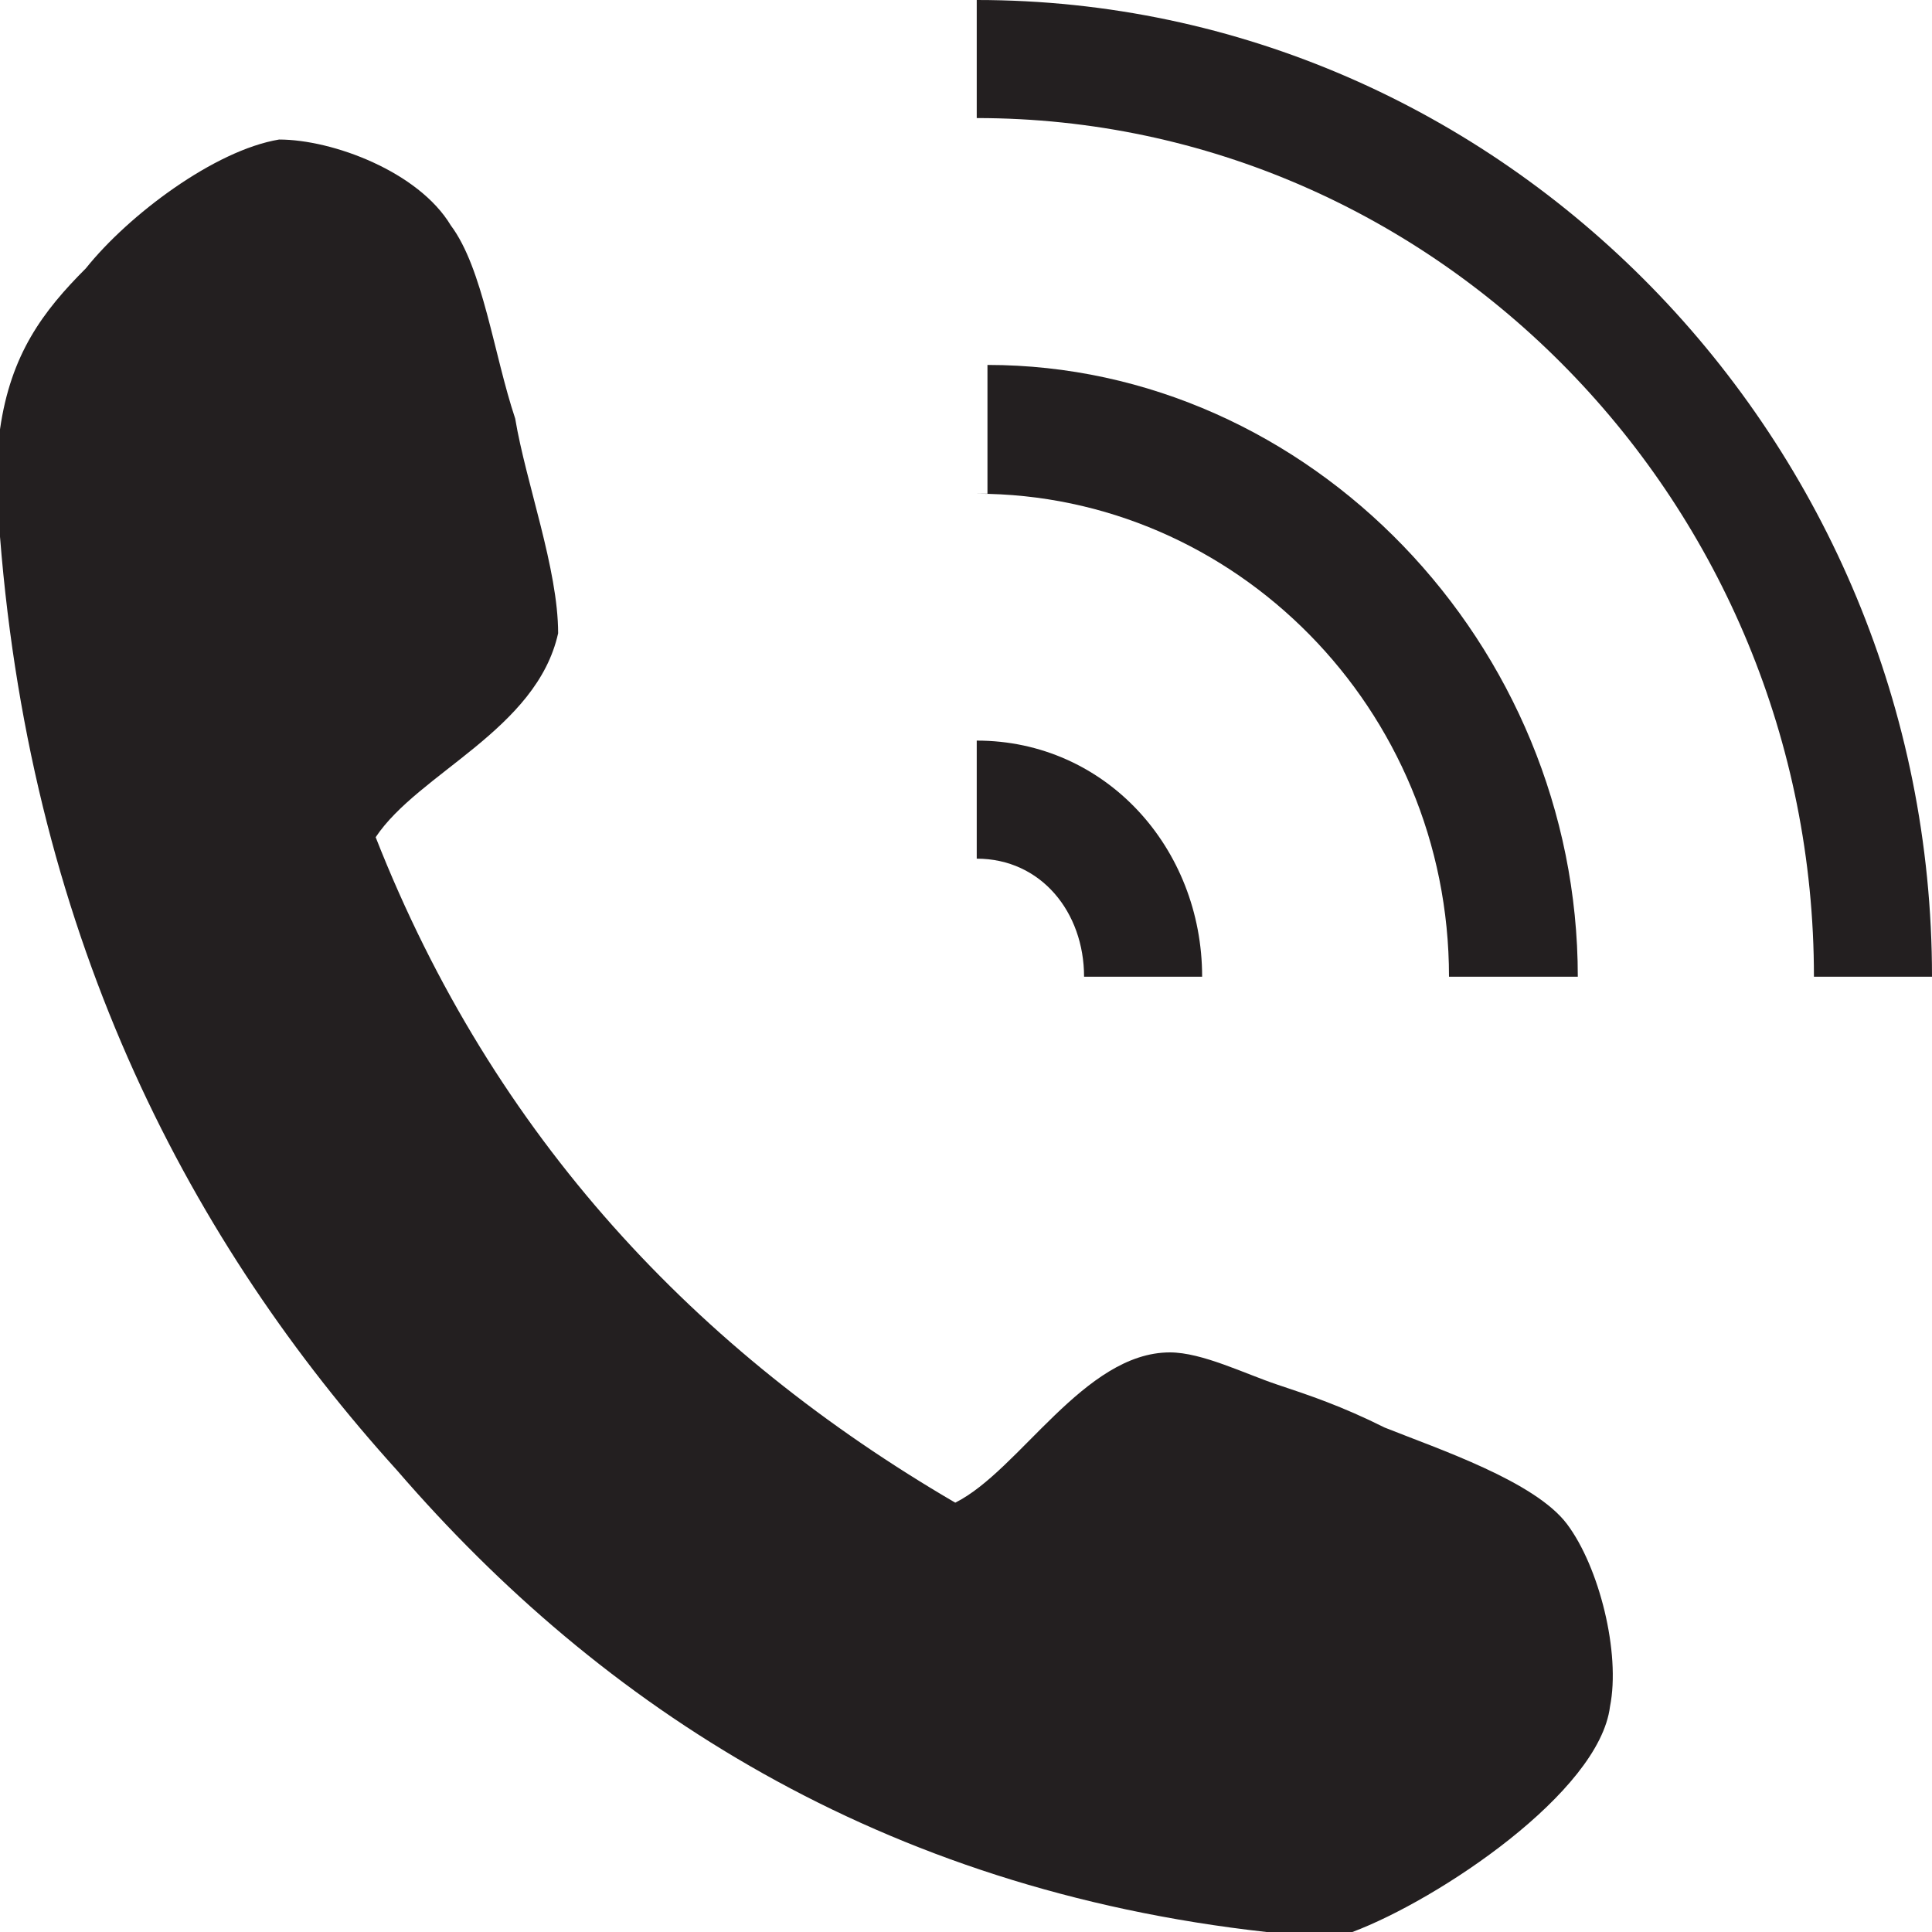
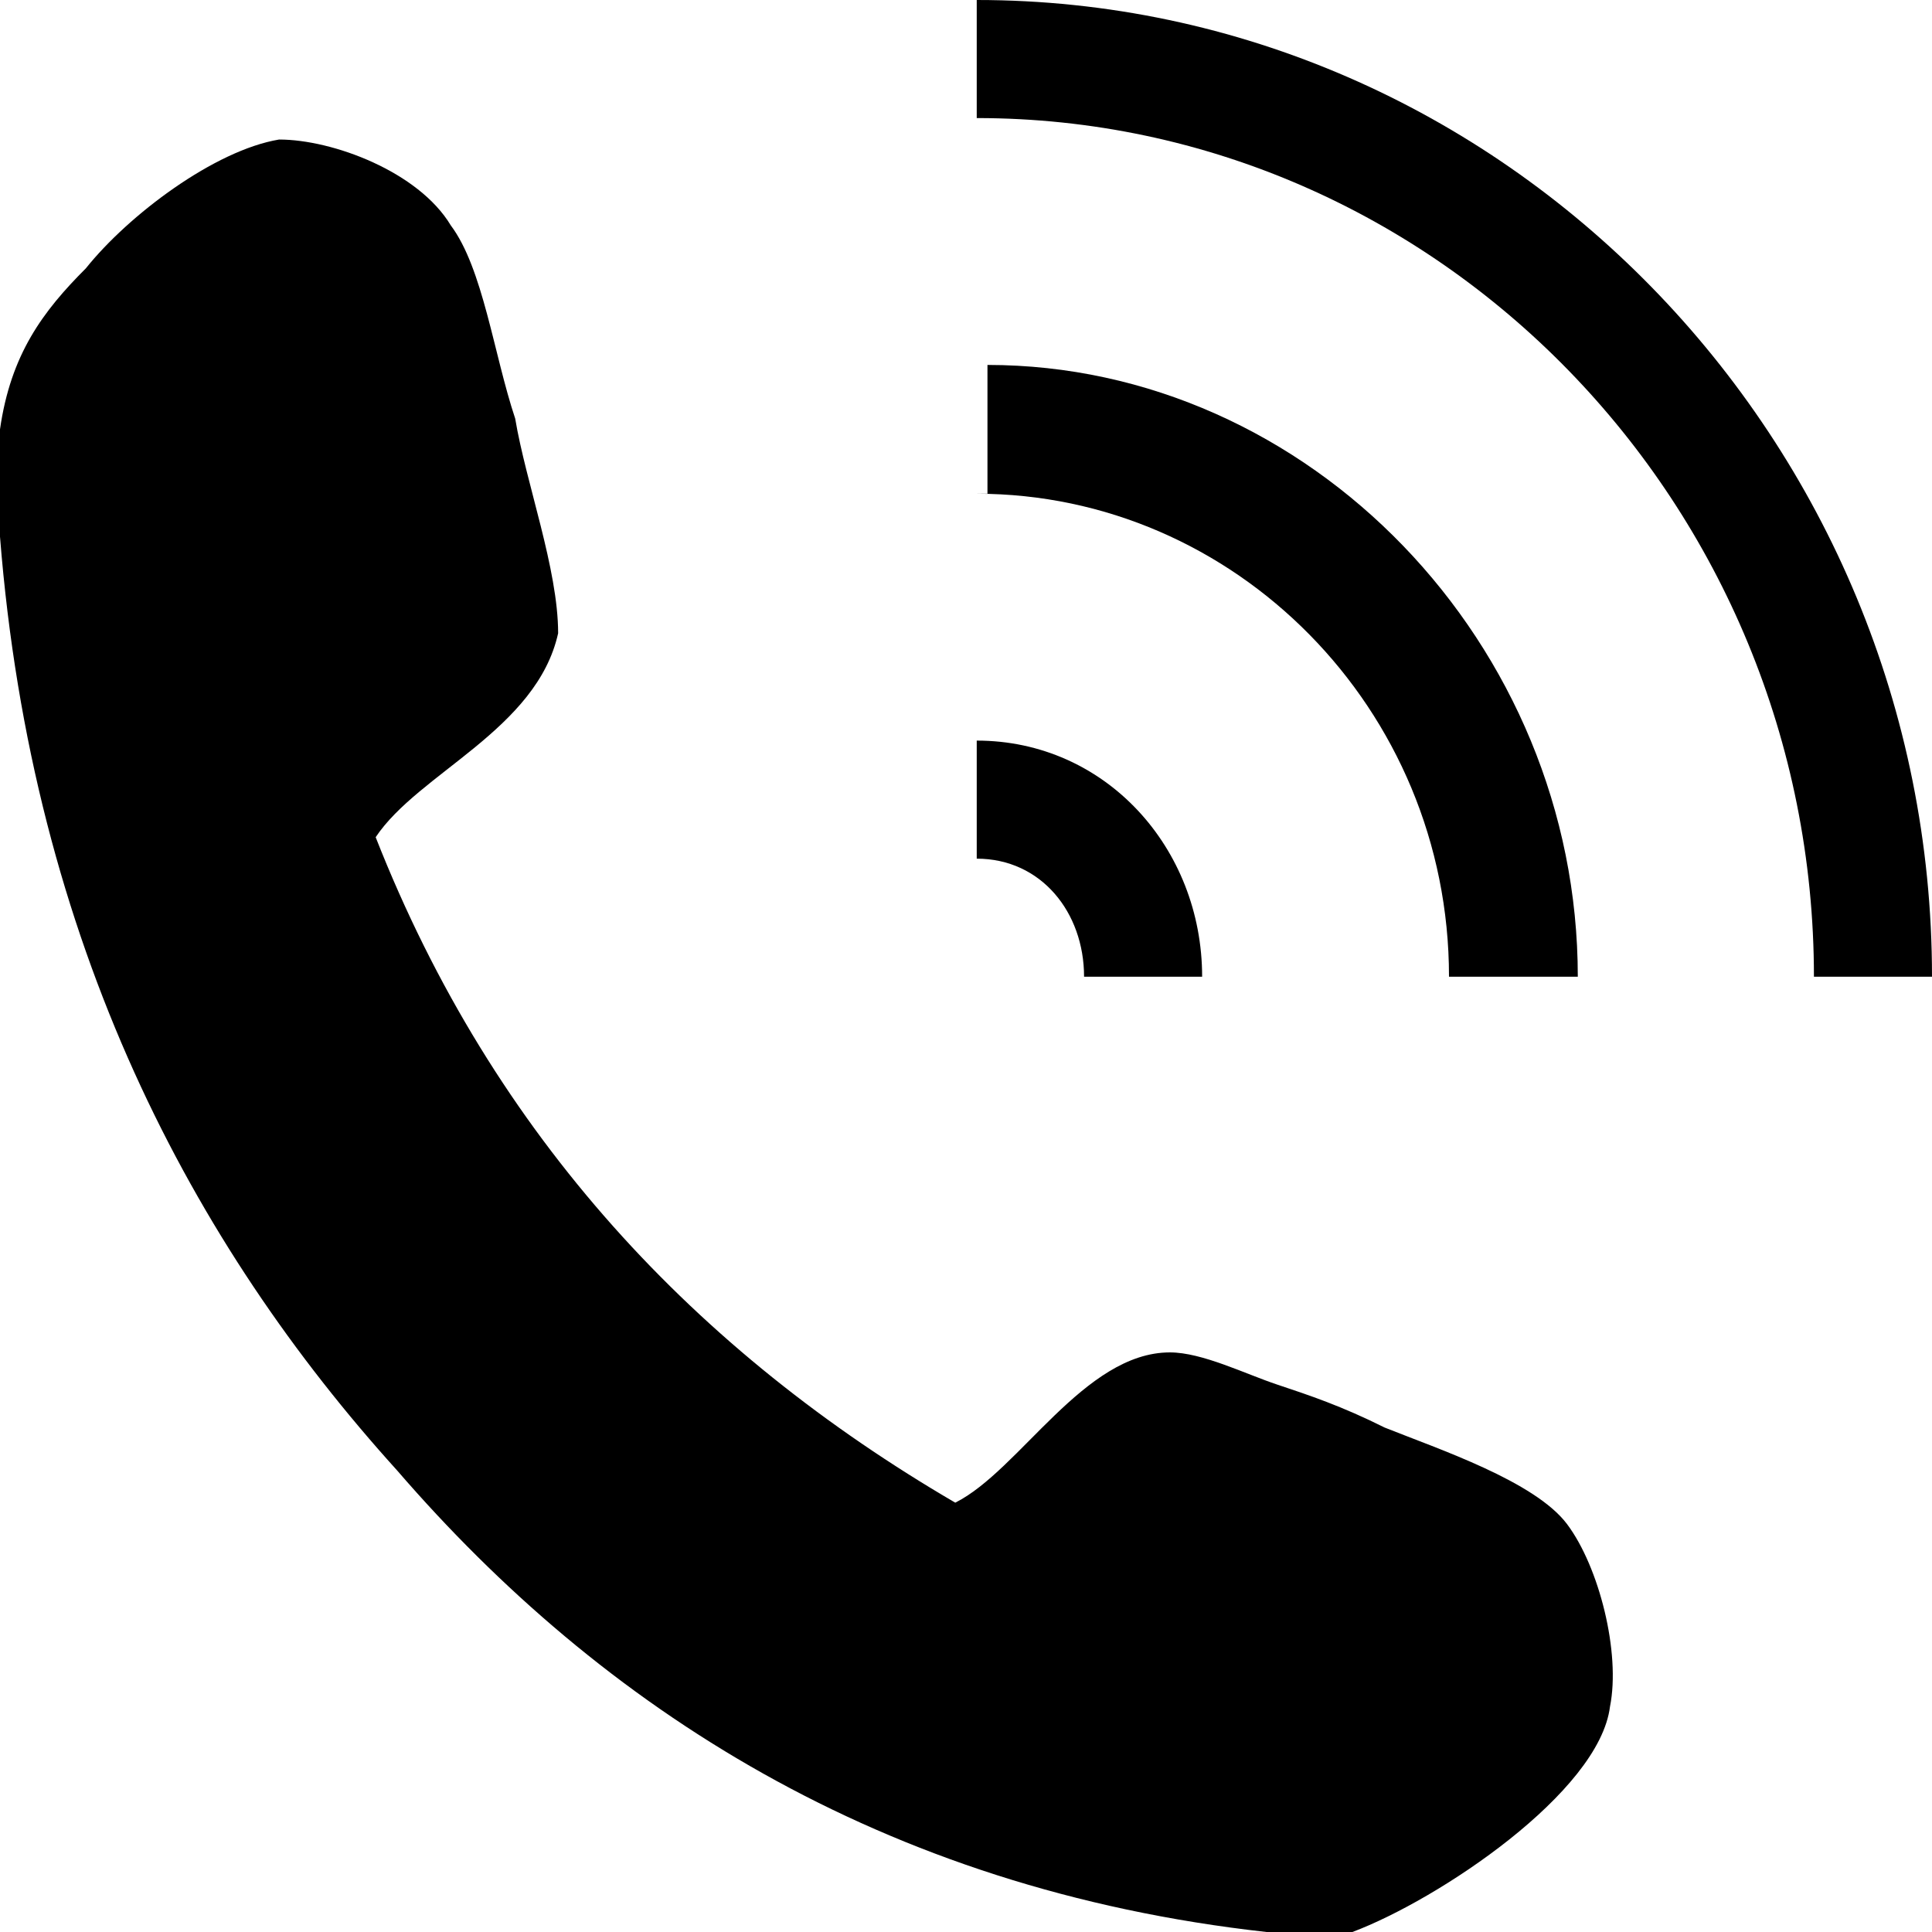
- <svg xmlns="http://www.w3.org/2000/svg" version="1.1" id="Layer_1" x="0px" y="0px" viewBox="0 0 18 18" style="enable-background:new 0 0 18 18;" xml:space="preserve">
-   <style type="text/css">
- 	.st0{fill:#231F20;}
- </style>
-   <g>
-     <g id="UrwUhy_1_">
-       <g>
-         <path class="st0" d="M12.6,18c-0.3,0-0.5,0-0.8,0c-3.6-0.4-6.2-2.1-8.1-4.3C1.8,11.6,0.3,8.8,0,5c0-0.3,0-0.7,0-1     c0.1-0.7,0.4-1.1,0.8-1.5C1.2,2,2,1.4,2.6,1.3c0.5,0,1.3,0.3,1.6,0.8c0.3,0.4,0.4,1.2,0.6,1.8c0.1,0.6,0.4,1.4,0.4,2     C5,6.8,3.9,7.2,3.5,7.8c1.1,2.8,3,4.8,5.4,6.2c0.6-0.3,1.2-1.4,2-1.4c0.3,0,0.7,0.2,1,0.3c0.3,0.1,0.6,0.2,1,0.4     c0.5,0.2,1.4,0.5,1.7,0.9c0.3,0.4,0.5,1.2,0.4,1.7C14.9,16.7,13.4,17.7,12.6,18z" />
-       </g>
-     </g>
-     <path class="st0" d="M9.1,1.1c4.3,0,7.8,3.6,7.8,8H18c0-5-4-9.1-8.9-9.1L9.1,1.1z" />
-     <path class="st0" d="M9.1,6.9V8c0.6,0,1,0.5,1,1.1h1.1C11.2,7.9,10.3,6.9,9.1,6.9z" />
-     <path class="st0" d="M9.1,4.6c2.4,0,4.4,2,4.4,4.5h1.2c0-3.1-2.5-5.7-5.5-5.7V4.6L9.1,4.6z" />
-   </g>
+ <svg xmlns="http://www.w3.org/2000/svg" version="1.1" id="Layer_1" x="0" y="0" viewBox="0 0 18 18" xml:space="preserve">
+   <path d="M12.6 18h-.8c-3.6-.4-6.2-2.1-8.1-4.3C1.8 11.6.3 8.8 0 5V4c.1-.7.4-1.1.8-1.5C1.2 2 2 1.4 2.6 1.3c.5 0 1.3.3 1.6.8.3.4.4 1.2.6 1.8.1.6.4 1.4.4 2-.2.9-1.3 1.3-1.7 1.9 1.1 2.8 3 4.8 5.4 6.2.6-.3 1.2-1.4 2-1.4.3 0 .7.2 1 .3.3.1.6.2 1 .4.5.2 1.4.5 1.7.9.3.4.5 1.2.4 1.7-.1.8-1.6 1.8-2.4 2.1z" id="UrwUhy_1_" fill="currentColor" />
+   <path d="M9.1 1.1c4.3 0 7.8 3.6 7.8 8H18c0-5-4-9.1-8.9-9.1v1.1zm0 5.8V8c.6 0 1 .5 1 1.1h1.1c0-1.2-.9-2.2-2.1-2.2z" fill="currentColor" />
+   <path d="M9.1 4.6c2.4 0 4.4 2 4.4 4.5h1.2c0-3.1-2.5-5.7-5.5-5.7v1.2h-.1z" fill="currentColor" />
</svg>
